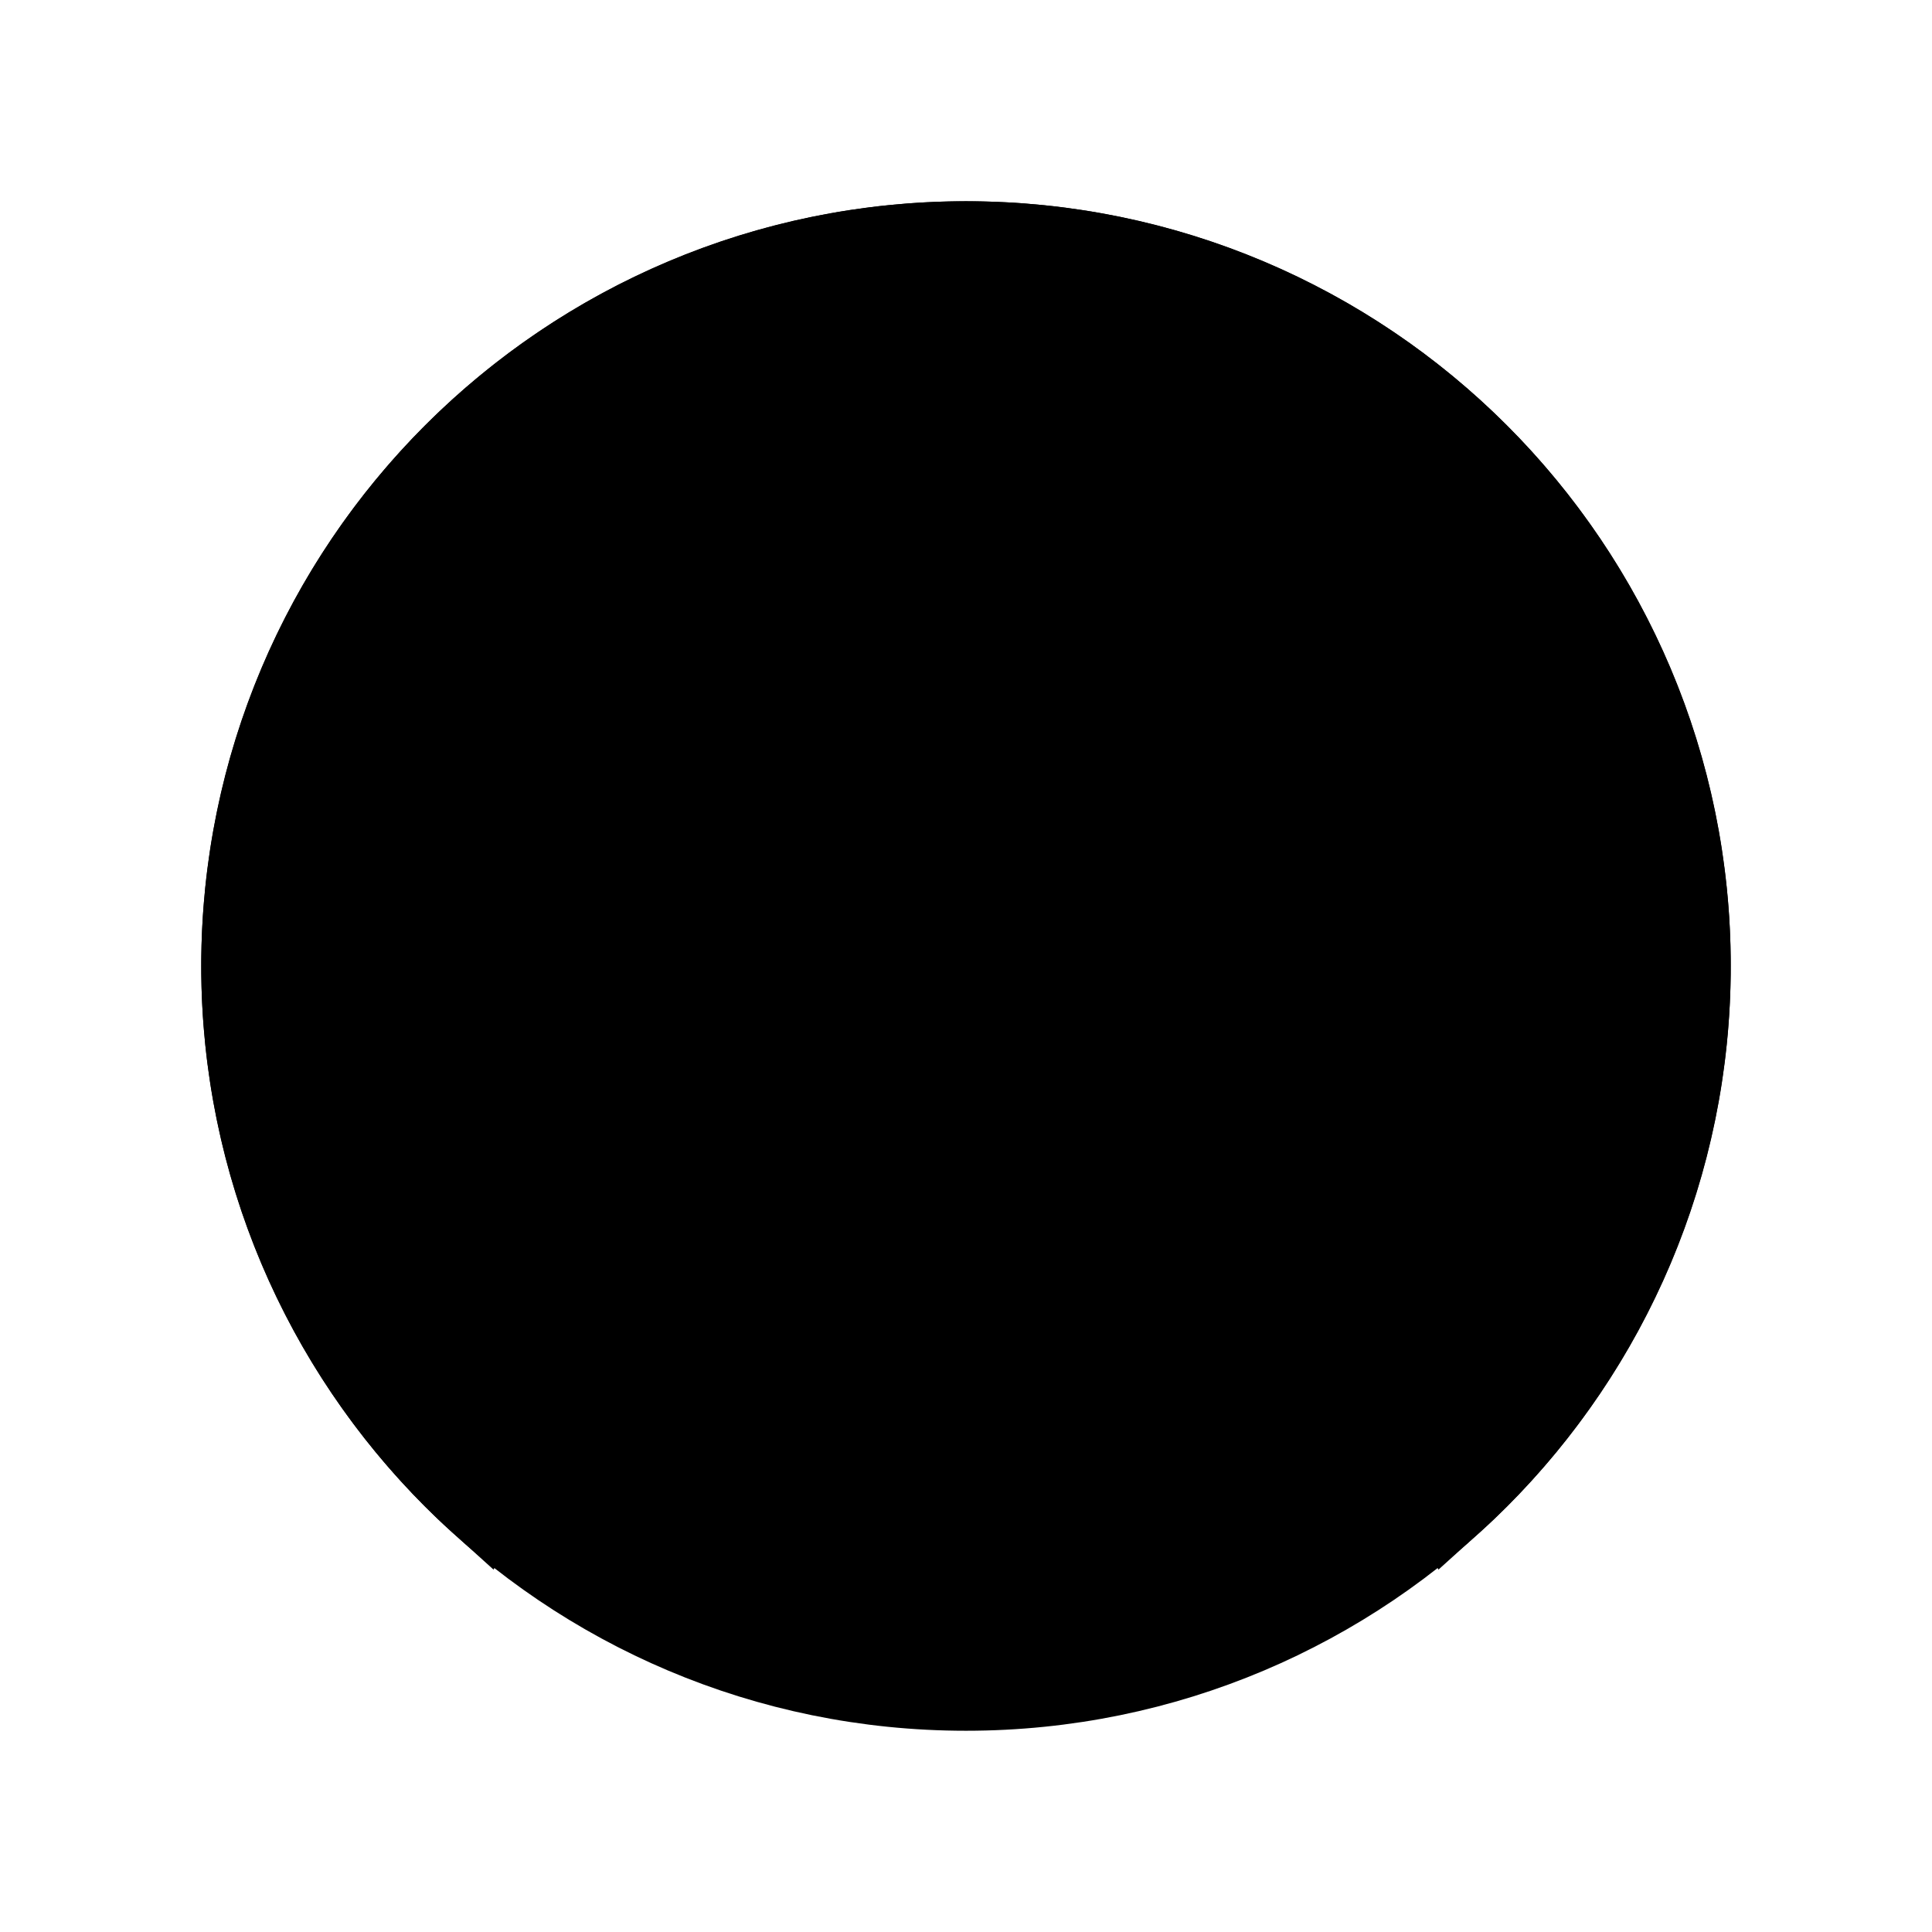
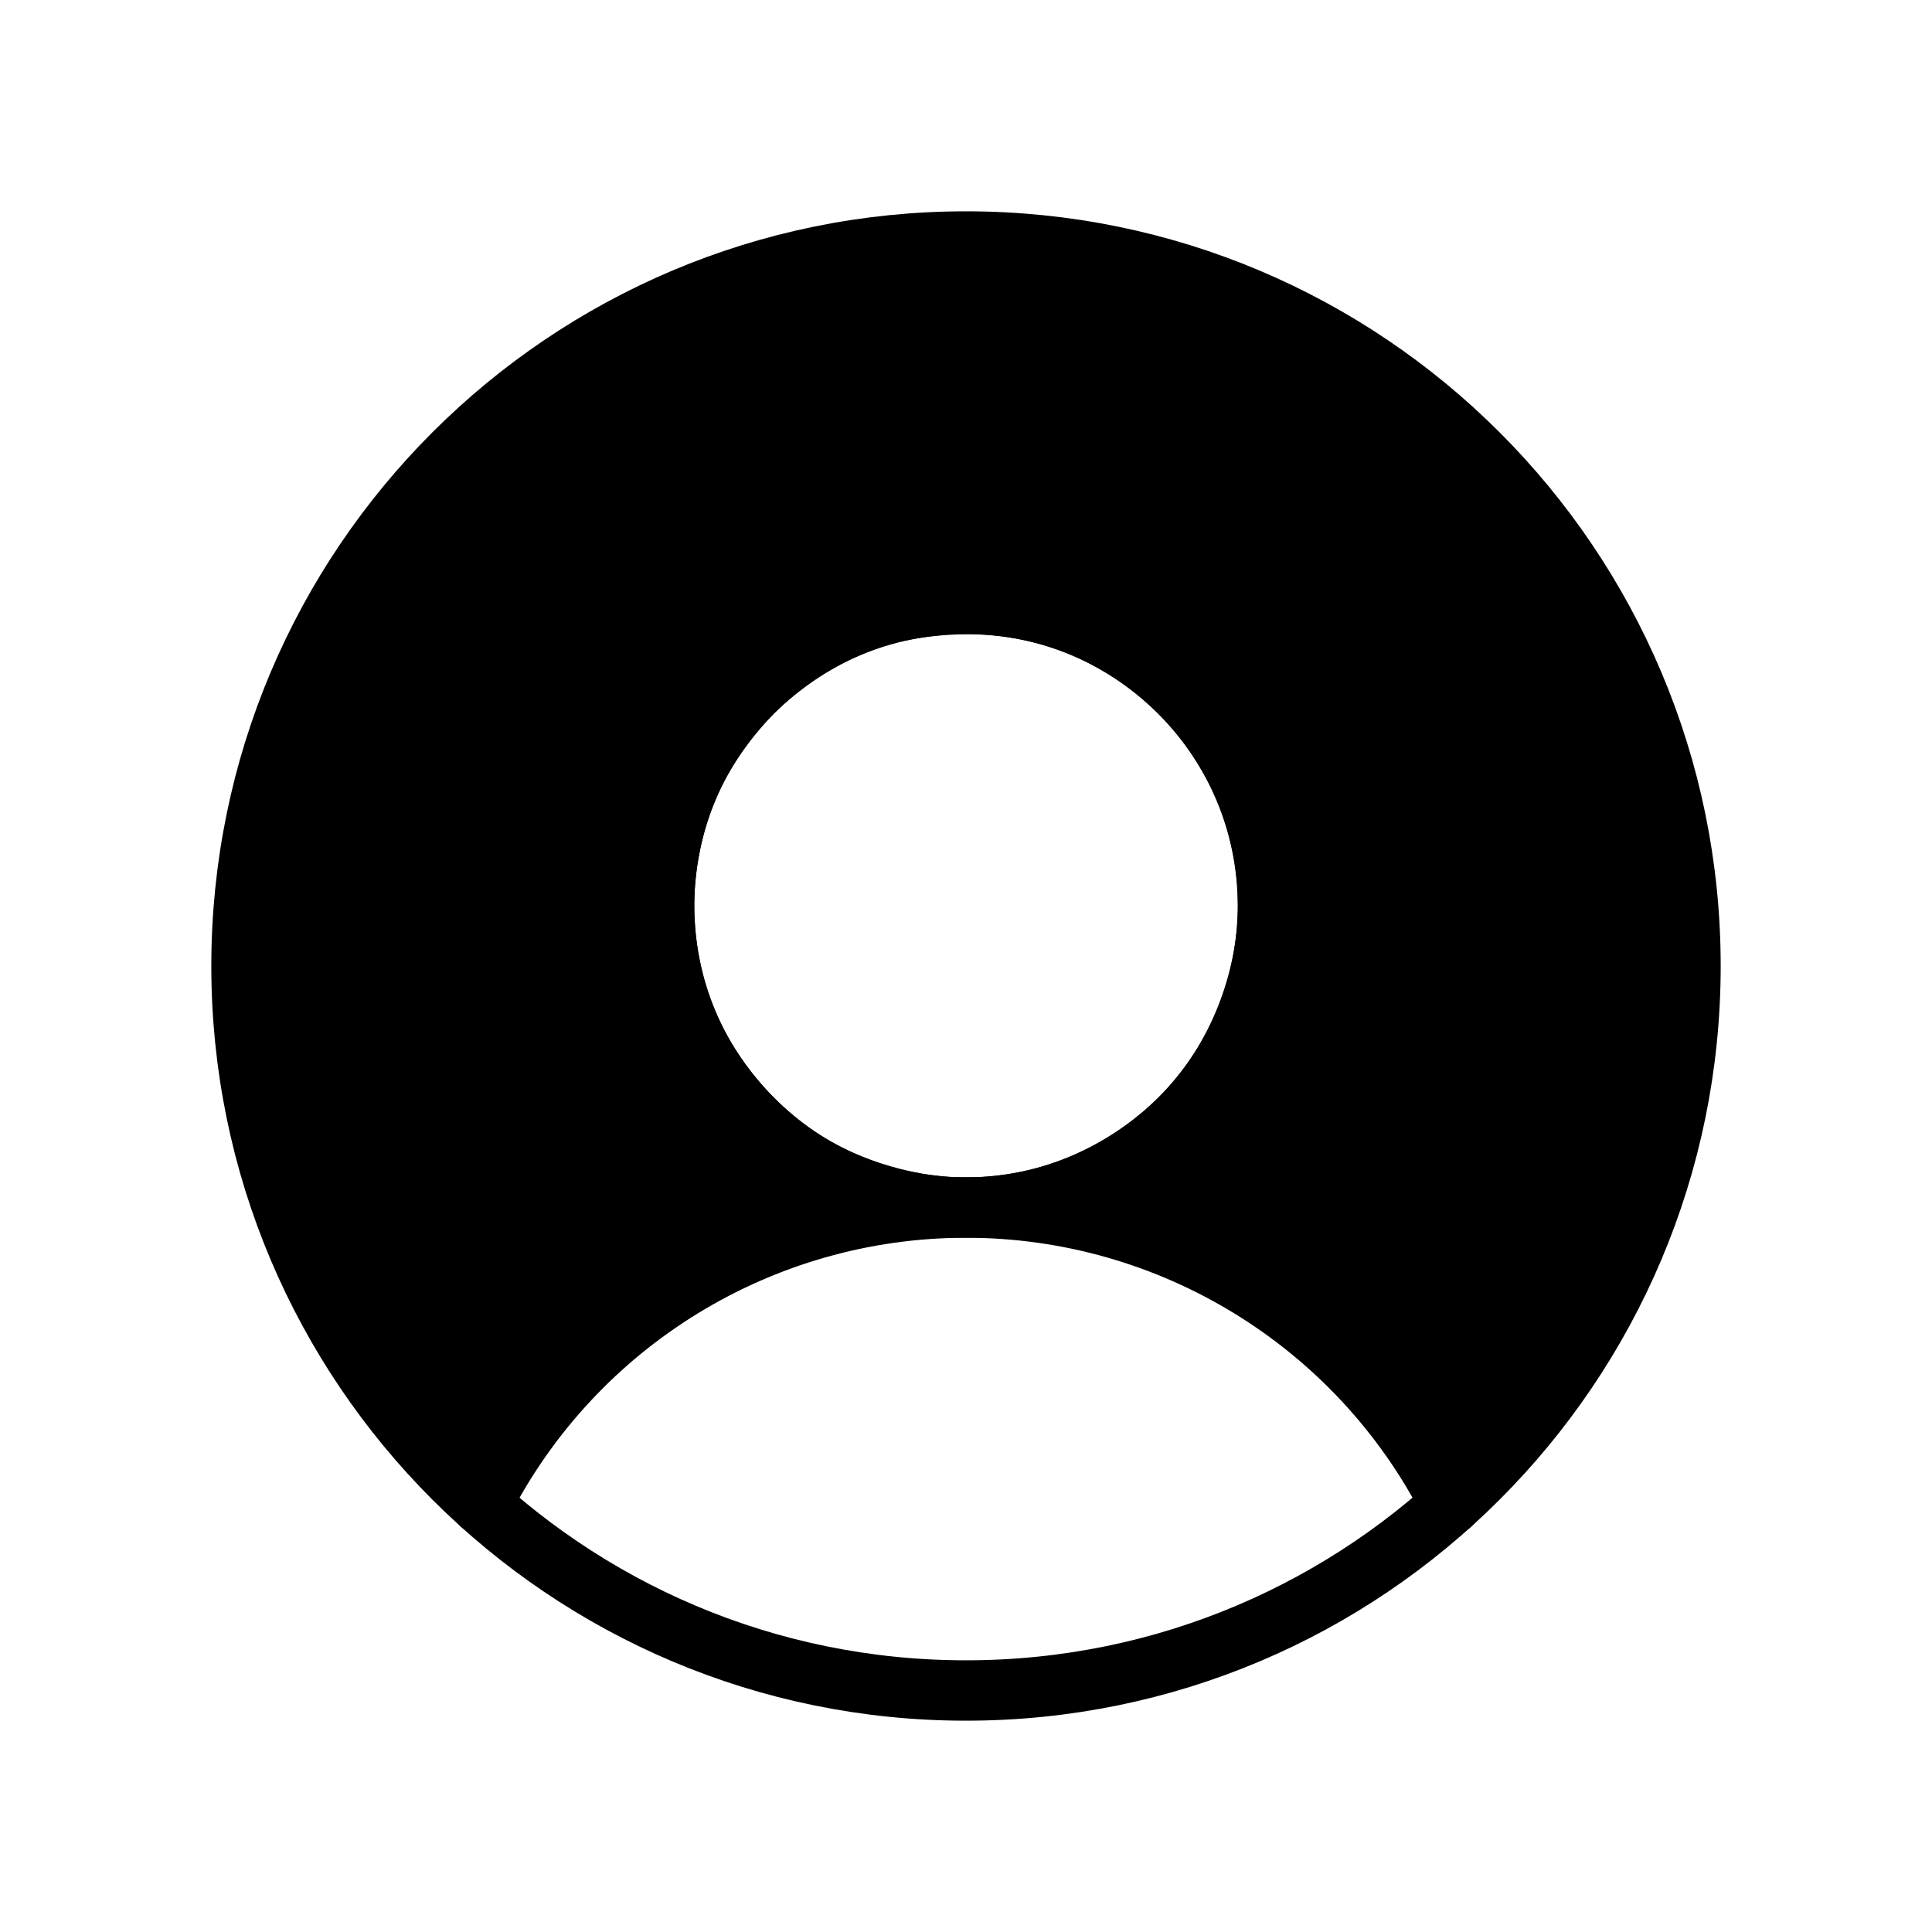
- <svg xmlns="http://www.w3.org/2000/svg" width="24" height="24" viewBox="0 0 24 24" fill="none">
-   <path d="M12 3C10.179 3 8.402 3.552 6.901 4.584C5.401 5.615 4.249 7.077 3.597 8.777C2.945 10.477 2.824 12.334 3.249 14.104C3.675 15.874 4.628 17.474 5.981 18.691V18.691C6.546 17.58 7.407 16.647 8.469 15.996C9.532 15.344 10.754 15 12 15C11.258 15 10.533 14.78 9.917 14.368C9.3 13.956 8.819 13.37 8.535 12.685C8.252 12 8.177 11.246 8.322 10.518C8.467 9.791 8.824 9.123 9.348 8.598C9.873 8.074 10.541 7.717 11.268 7.572C11.996 7.427 12.75 7.502 13.435 7.785C14.12 8.069 14.706 8.55 15.118 9.167C15.53 9.783 15.75 10.508 15.75 11.25C15.75 12.245 15.355 13.198 14.652 13.902C13.948 14.605 12.995 15 12 15C13.246 15 14.468 15.344 15.531 15.996C16.593 16.647 17.454 17.58 18.019 18.691C19.372 17.474 20.325 15.874 20.75 14.104C21.176 12.334 21.055 10.477 20.403 8.777C19.751 7.077 18.599 5.615 17.099 4.584C15.598 3.552 13.821 3 12 3Z" fill="currentColor" stroke="currentColor" />
-   <path d="M12 21C16.971 21 21 16.971 21 12C21 7.029 16.971 3 12 3C7.029 3 3 7.029 3 12C3 16.971 7.029 21 12 21Z" stroke="currentColor" stroke-linecap="round" stroke-linejoin="round" fill="currentColor" />
-   <path d="M12 15C14.071 15 15.75 13.321 15.75 11.25C15.75 9.179 14.071 7.5 12 7.5C9.929 7.5 8.25 9.179 8.25 11.25C8.25 13.321 9.929 15 12 15Z" stroke="current" stroke-linecap="round" stroke-linejoin="round" fill="currentColor" />
-   <path d="M5.98 18.691C6.545 17.581 7.407 16.648 8.469 15.996C9.531 15.345 10.753 15 11.999 15C13.245 15 14.467 15.345 15.53 15.996C16.592 16.648 17.453 17.581 18.018 18.691" stroke="current" stroke-linecap="round" stroke-linejoin="round" fill="currentColor" />
+ <svg xmlns="http://www.w3.org/2000/svg" width="32" height="32" viewBox="0 0 32 32" fill="none" fill-rule="evenodd">
+   <path fill="currentColor" fill-rule="nonzero" d="M9.202 6.111a12 12 0 0 0-1.227 18.81A8.999 8.999 0 0 1 16 20v-.497c-.99 0-1.933-.375-2.489-.746a4.808 4.808 0 0 1-1.548-1.754c-.312-.592-.464-1.34-.464-2.003 0-.107-.006-1.003.414-1.897.217-.463.564-.941.93-1.307a4.835 4.835 0 0 1 1.416-.955c.647-.291 1.433-.336 1.746-.336.62 0 1.233.116 1.826.382.5.224 1.206.66 1.78 1.428.573.768.894 1.696.894 2.685 0 1.077-.449 2.318-1.301 3.164-.625.62-1.73 1.339-3.204 1.339l.001.497a8.996 8.996 0 0 1 8.024 4.922A12.001 12.001 0 0 0 9.202 6.112Z" />
+   <path stroke="currentColor" stroke-linecap="round" stroke-linejoin="round" d="M16 28c6.627 0 12-5.373 12-12S22.627 4 16 4 4 9.373 4 16s5.373 12 12 12Z" />
+   <path stroke="currentColor" stroke-linecap="round" stroke-linejoin="round" d="M16 20a5 5 0 1 0 0-10 5 5 0 0 0 0 10Z" />
+   <path stroke="currentColor" stroke-linecap="round" stroke-linejoin="round" d="M7.976 24.922a9.004 9.004 0 0 1 16.05 0" />
</svg>
